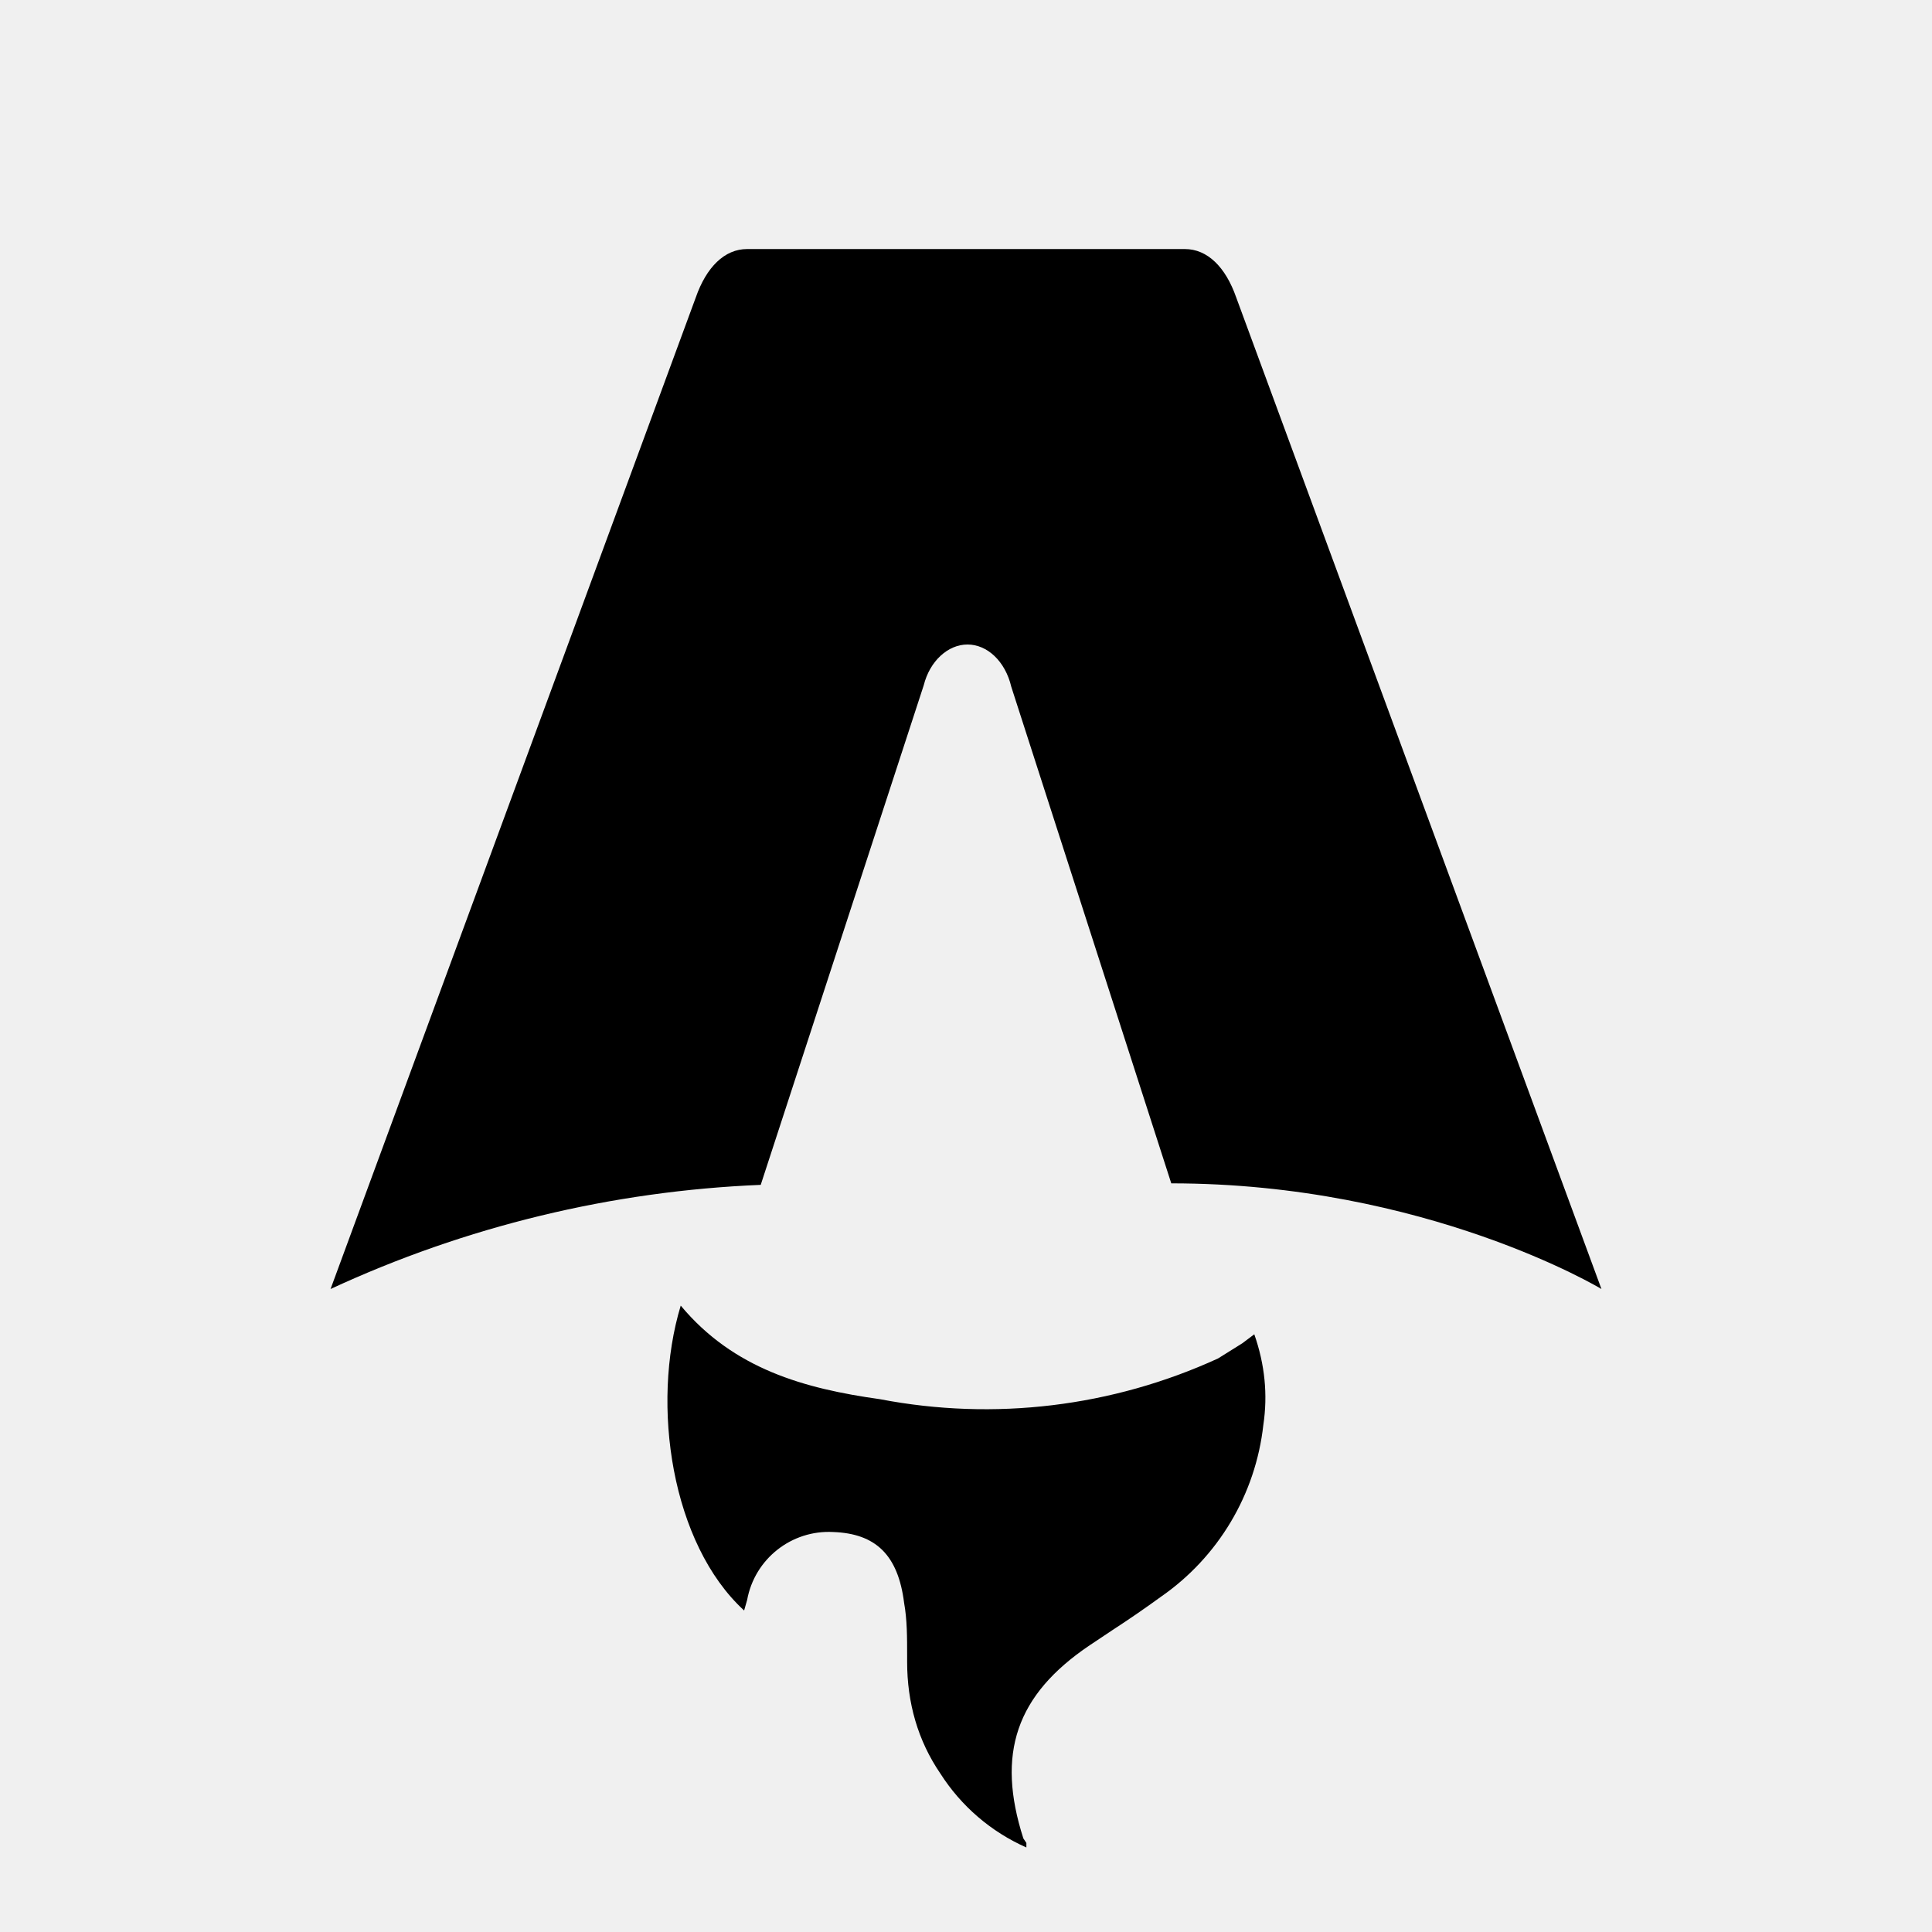
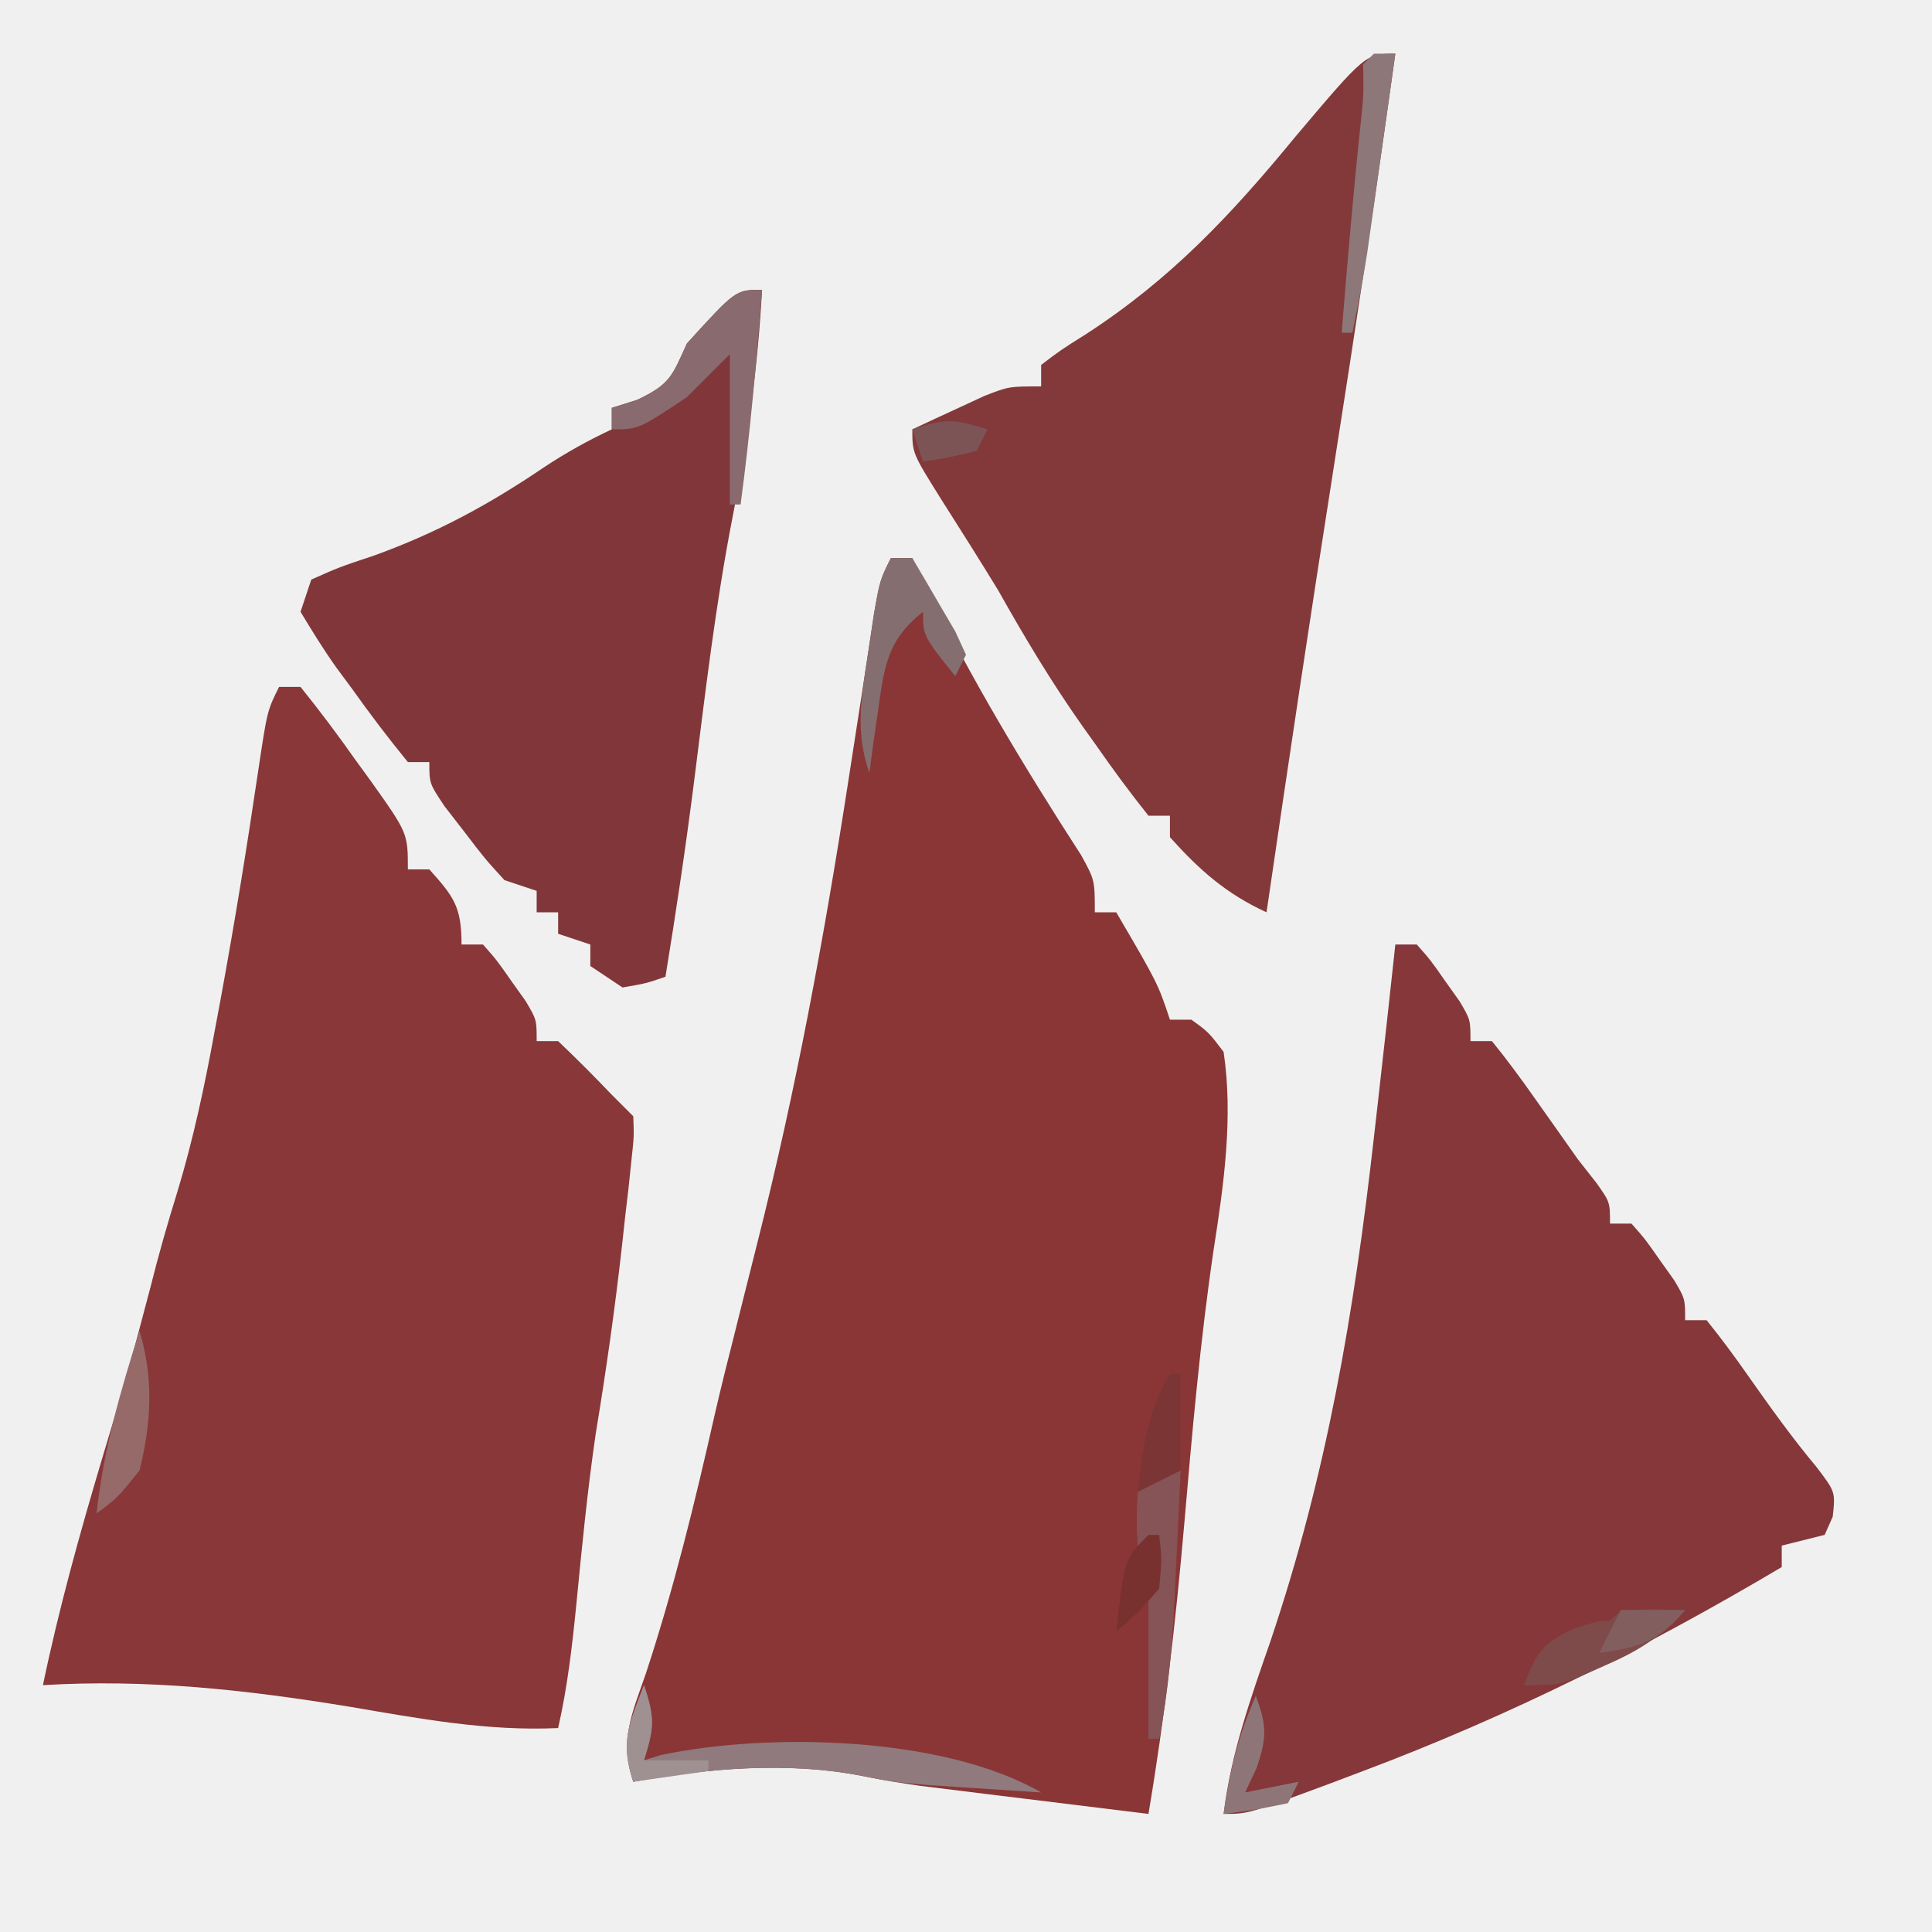
- <svg xmlns="http://www.w3.org/2000/svg" fill="none" viewBox="0 0 128 128">
-   <path d="M50.4 78.5a75.1 75.1 0 0 0-28.5 6.9l24.2-65.7c.7-2 1.9-3.2 3.4-3.2h29c1.5 0 2.7 1.2 3.4 3.2l24.2 65.7s-11.6-7-28.5-7L67 45.5c-.4-1.7-1.6-2.8-2.9-2.8-1.3 0-2.5 1.1-2.9 2.7L50.4 78.5Zm-1.1 28.2Zm-4.2-20.2c-2 6.6-.6 15.8 4.2 20.2a17.5 17.5 0 0 1 .2-.7 5.5 5.5 0 0 1 5.7-4.5c2.8.1 4.3 1.5 4.7 4.7.2 1.1.2 2.3.2 3.5v.4c0 2.7.7 5.2 2.2 7.4a13 13 0 0 0 5.7 4.9v-.3l-.2-.3c-1.8-5.6-.5-9.5 4.4-12.8l1.5-1a73 73 0 0 0 3.2-2.2 16 16 0 0 0 6.8-11.4c.3-2 .1-4-.6-6l-.8.6-1.6 1a37 37 0 0 1-22.4 2.7c-5-.7-9.7-2-13.2-6.2Z" />
-   <style>
-         path { fill: #000; }
-         @media (prefers-color-scheme: dark) {
-             path { fill: #FFF; }
-         }
-     </style>
+ <svg xmlns="http://www.w3.org/2000/svg" version="1.1" width="180" height="180">
+   <path d="M0 0 C0.66 0 1.32 0 2 0 C2.51 1.073 2.51 1.073 3.031 2.168 C7.366 11.079 12.366 19.374 17.738 27.691 C19 30 19 30 19 33 C19.66 33 20.32 33 21 33 C24.875 39.625 24.875 39.625 26 43 C26.66 43 27.32 43 28 43 C29.605 44.168 29.605 44.168 31 46 C31.911 52.082 31.018 58.38 30.074 64.414 C28.813 72.954 28.065 81.52 27.323 90.116 C26.538 99.138 25.505 108.067 24 117 C20.104 116.524 16.208 116.044 12.312 115.562 C10.658 115.36 10.658 115.36 8.971 115.154 C7.371 114.956 7.371 114.956 5.738 114.754 C4.759 114.633 3.78 114.513 2.771 114.389 C0.946 114.133 -0.873 113.824 -2.679 113.461 C-9.588 112.088 -17.108 112.747 -24 114 C-25.309 110.074 -24.102 107.623 -22.812 103.875 C-20.211 95.968 -18.262 88.001 -16.432 79.887 C-15.847 77.331 -15.209 74.791 -14.562 72.25 C-14.325 71.301 -14.088 70.353 -13.844 69.375 C-13.382 67.527 -12.918 65.679 -12.449 63.832 C-8.865 49.657 -6.234 35.446 -4 21 C-3.124 15.348 -3.124 15.348 -2.706 12.661 C-2.45 11.011 -2.198 9.361 -1.951 7.71 C-1.109 2.219 -1.109 2.219 0 0 Z " fill="#8A3636" transform="translate(83,52)" />
+   <path d="M0 0 C0.66 0 1.32 0 2 0 C3.802 2.236 5.476 4.468 7.125 6.812 C7.827 7.776 7.827 7.776 8.543 8.76 C12 13.623 12 13.623 12 17 C12.66 17 13.32 17 14 17 C16.296 19.561 17 20.48 17 24 C17.66 24 18.32 24 19 24 C20.289 25.461 20.289 25.461 21.625 27.375 C22.071 28.001 22.517 28.628 22.977 29.273 C24 31 24 31 24 33 C24.66 33 25.32 33 26 33 C27.709 34.623 29.374 36.293 31 38 C31.66 38.66 32.32 39.32 33 40 C33.075 41.857 33.075 41.857 32.828 44.113 C32.742 44.942 32.655 45.771 32.566 46.625 C32.462 47.512 32.358 48.399 32.25 49.312 C32.101 50.678 32.101 50.678 31.949 52.072 C31.293 57.932 30.465 63.748 29.504 69.566 C28.729 74.848 28.215 80.155 27.697 85.467 C27.311 89.366 26.872 93.172 26 97 C19.341 97.306 13.05 96.112 6.5 95 C-3.119 93.43 -12.259 92.421 -22 93 C-20.511 85.862 -18.583 78.923 -16.5 71.938 C-14.099 63.945 -14.099 63.945 -11.969 55.879 C-11.228 52.912 -10.407 50.037 -9.5 47.121 C-7.99 42.151 -6.932 37.169 -6 32.062 C-5.749 30.722 -5.749 30.722 -5.493 29.354 C-4.175 22.213 -3.012 15.049 -1.951 7.865 C-1.102 2.203 -1.102 2.203 0 0 Z " fill="#893738" transform="translate(26,64)" />
+   <path d="M0 0 C0.66 0 1.32 0 2 0 C3.289 1.461 3.289 1.461 4.625 3.375 C5.071 4.001 5.517 4.628 5.977 5.273 C7 7 7 7 7 9 C7.66 9 8.32 9 9 9 C10.379 10.698 11.68 12.46 12.938 14.25 C13.627 15.225 14.317 16.199 15.027 17.203 C16.004 18.588 16.004 18.588 17 20 C17.868 21.106 17.868 21.106 18.754 22.234 C20 24 20 24 20 26 C20.66 26 21.32 26 22 26 C23.289 27.461 23.289 27.461 24.625 29.375 C25.071 30.001 25.517 30.628 25.977 31.273 C27 33 27 33 27 35 C27.66 35 28.32 35 29 35 C30.358 36.678 31.637 38.419 32.875 40.188 C34.938 43.117 36.975 45.97 39.273 48.719 C41 51 41 51 40.75 53.312 C40.502 53.869 40.255 54.426 40 55 C38.02 55.495 38.02 55.495 36 56 C36 56.66 36 57.32 36 58 C23.471 65.433 10.657 71.868 -3 77 C-3.985 77.373 -4.97 77.745 -5.984 78.129 C-13.707 81 -13.707 81 -16 81 C-15.309 75.344 -13.48 70.229 -11.625 64.875 C-6.37 49.282 -3.846 34.33 -2 18 C-1.893 17.059 -1.785 16.119 -1.675 15.149 C-1.101 10.101 -0.542 5.052 0 0 Z " fill="#853739" transform="translate(130,88)" />
+   <path d="M0 0 C-1.788 12.91 -3.731 25.793 -5.759 38.667 C-7.926 52.432 -9.986 66.212 -12 80 C-15.767 78.261 -18.212 76.097 -21 73 C-21 72.34 -21 71.68 -21 71 C-21.66 71 -22.32 71 -23 71 C-24.715 68.846 -26.306 66.694 -27.875 64.438 C-28.309 63.828 -28.744 63.219 -29.191 62.592 C-32.063 58.518 -34.559 54.344 -37 50 C-38.752 47.132 -40.548 44.291 -42.352 41.455 C-45 37.219 -45 37.219 -45 35 C-43.566 34.326 -42.127 33.661 -40.688 33 C-39.887 32.629 -39.086 32.258 -38.262 31.875 C-36 31 -36 31 -33 31 C-33 30.34 -33 29.68 -33 29 C-31.207 27.633 -31.207 27.633 -28.812 26.125 C-20.912 20.998 -15.319 15.046 -9.375 7.812 C-2.778 0 -2.778 0 0 0 Z " fill="#83393A" transform="translate(130,5)" />
+   <path d="M0 0 C-0.397 7.233 -1.353 14.193 -2.771 21.294 C-4.331 29.336 -5.281 37.454 -6.305 45.578 C-7.083 51.739 -8 57.871 -9 64 C-10.812 64.625 -10.812 64.625 -13 65 C-13.99 64.34 -14.98 63.68 -16 63 C-16 62.34 -16 61.68 -16 61 C-17.485 60.505 -17.485 60.505 -19 60 C-19 59.34 -19 58.68 -19 58 C-19.66 58 -20.32 58 -21 58 C-21 57.34 -21 56.68 -21 56 C-22.485 55.505 -22.485 55.505 -24 55 C-25.824 53.004 -25.824 53.004 -27.688 50.562 C-28.31 49.759 -28.933 48.956 -29.574 48.129 C-31 46 -31 46 -31 44 C-31.66 44 -32.32 44 -33 44 C-34.828 41.765 -36.519 39.537 -38.188 37.188 C-38.664 36.545 -39.14 35.902 -39.631 35.24 C-40.84 33.552 -41.929 31.779 -43 30 C-42.505 28.515 -42.505 28.515 -42 27 C-39.445 25.859 -39.445 25.859 -36.125 24.75 C-30.31 22.645 -25.447 20.014 -20.34 16.551 C-18.275 15.182 -16.239 14.05 -14 13 C-14 12.34 -14 11.68 -14 11 C-13.216 10.752 -12.432 10.505 -11.625 10.25 C-8.514 8.769 -8.384 8.027 -7 5 C-2.455 0 -2.455 0 0 0 Z " fill="#813739" transform="translate(71,27)" />
+   <path d="M0 0 C-0.524 6.69 -1.105 13.349 -2 20 C-2.33 20 -2.66 20 -3 20 C-3 15.38 -3 10.76 -3 6 C-4.32 7.32 -5.64 8.64 -7 10 C-11.5 13 -11.5 13 -14 13 C-14 12.34 -14 11.68 -14 11 C-13.216 10.752 -12.432 10.505 -11.625 10.25 C-8.514 8.769 -8.384 8.027 -7 5 C-2.455 0 -2.455 0 0 0 Z " fill="#896A6E" transform="translate(71,27)" />
+   <path d="M0 0 C1.044 3.133 0.934 3.99 0 7 C0.518 6.839 1.036 6.678 1.57 6.512 C11.744 4.369 27.988 4.781 37 10 C34.771 9.858 32.541 9.711 30.312 9.562 C29.071 9.481 27.83 9.4 26.551 9.316 C23 9 23 9 20.41 8.473 C13.459 7.109 5.934 7.739 -1 9 C-2.255 5.234 -1.371 3.628 0 0 Z " fill="#907A7D" transform="translate(60,157)" />
+   <path d="M0 0 C0.66 0 1.32 0 2 0 C1.858 3.042 1.712 6.083 1.562 9.125 C1.523 9.981 1.484 10.837 1.443 11.719 C1.218 16.217 0.865 20.568 0 25 C-0.33 25 -0.66 25 -1 25 C-1 19.06 -1 13.12 -1 7 C-1.33 7 -1.66 7 -2 7 C-2.125 4.625 -2.125 4.625 -2 2 C-1.34 1.34 -0.68 0.68 0 0 Z " fill="#865456" transform="translate(108,137)" />
+   <path d="M0 0 C1.454 0.031 1.454 0.031 2.938 0.062 C0.677 2.591 -1.462 3.901 -4.562 5.25 C-5.336 5.594 -6.109 5.938 -6.906 6.293 C-9.062 7.062 -9.062 7.062 -12.062 7.062 C-10.98 4.111 -10.389 3.222 -7.5 1.812 C-5.062 1.062 -5.062 1.062 -4.062 1.062 C-3.062 0.062 -3.062 0.062 0 0 Z " fill="#7F4B4A" transform="translate(154.0625,149.9375)" />
+   <path d="M0 0 C0.66 0 1.32 0 2 0 C2.864 1.453 3.716 2.912 4.562 4.375 C5.276 5.593 5.276 5.593 6.004 6.836 C6.333 7.55 6.661 8.264 7 9 C6.67 9.66 6.34 10.32 6 11 C3 7.25 3 7.25 3 5 C-0.33 7.6 -0.618 10.111 -1.188 14.188 C-1.346 15.274 -1.505 16.361 -1.668 17.48 C-1.778 18.312 -1.887 19.143 -2 20 C-3.375 16.147 -2.732 12.859 -2.125 8.875 C-1.942 7.635 -1.759 6.395 -1.57 5.117 C-1 2 -1 2 0 0 Z " fill="#856E6F" transform="translate(83,52)" />
+   <path d="M0 0 C0.66 0 1.32 0 2 0 C1.523 3.396 1.043 6.792 0.562 10.188 C0.428 11.147 0.293 12.107 0.154 13.096 C0.022 14.027 -0.11 14.958 -0.246 15.918 C-0.367 16.772 -0.487 17.625 -0.611 18.505 C-1.003 21.021 -1.483 23.507 -2 26 C-2.33 26 -2.66 26 -3 26 C-2.463 19.345 -1.892 12.698 -1.184 6.059 C-0.956 3.846 -0.956 3.846 -1 1 C-0.67 0.67 -0.34 0.34 0 0 Z " fill="#8D7779" transform="translate(128,5)" />
+   <path d="M0 0 C1.325 4.451 1.105 8.506 0 13 C-2.062 15.562 -2.062 15.562 -4 17 C-3.357 11.087 -1.81 5.658 0 0 Z " fill="#976A6A" transform="translate(13,124)" />
+   <path d="M0 0 C1.033 2.788 1.045 3.868 0.062 6.75 C-0.288 7.492 -0.639 8.235 -1 9 C0.65 8.67 2.3 8.34 4 8 C3.67 8.66 3.34 9.32 3 10 C-0.062 10.625 -0.062 10.625 -3 11 C-2.449 7.051 -1.611 3.651 0 0 Z " fill="#8E7678" transform="translate(117,158)" />
+   <path d="M0 0 C0.33 0 0.66 0 1 0 C1 2.97 1 5.94 1 9 C-0.98 9.99 -0.98 9.99 -3 11 C-2.532 6.944 -2.12 3.534 0 0 Z " fill="#7A3534" transform="translate(109,128)" />
+   <path d="M0 0 C1.044 3.133 0.934 3.99 0 7 C1.98 7 3.96 7 6 7 C6 7.33 6 7.66 6 8 C3.69 8.33 1.38 8.66 -1 9 C-2.255 5.234 -1.371 3.628 0 0 Z " fill="#9F9092" transform="translate(60,157)" />
+   <path d="M0 0 C1.98 0 3.96 0 6 0 C3.605 2.899 1.688 3.502 -2 4 C-1.34 2.68 -0.68 1.36 0 0 Z " fill="#835E5E" transform="translate(151,150)" />
+   <path d="M0 0 C0.33 0 0.66 0 1 0 C1.25 2.25 1.25 2.25 1 5 C-1 7.312 -1 7.312 -3 9 C-2.25 2.25 -2.25 2.25 0 0 Z " fill="#793130" transform="translate(107,143)" />
+   <path d="M0 0 C-0.33 0.66 -0.66 1.32 -1 2 C-3.562 2.625 -3.562 2.625 -6 3 C-6.33 2.01 -6.66 1.02 -7 0 C-3.867 -1.044 -3.01 -0.934 0 0 Z " fill="#7D5456" transform="translate(92,40)" />
</svg>
